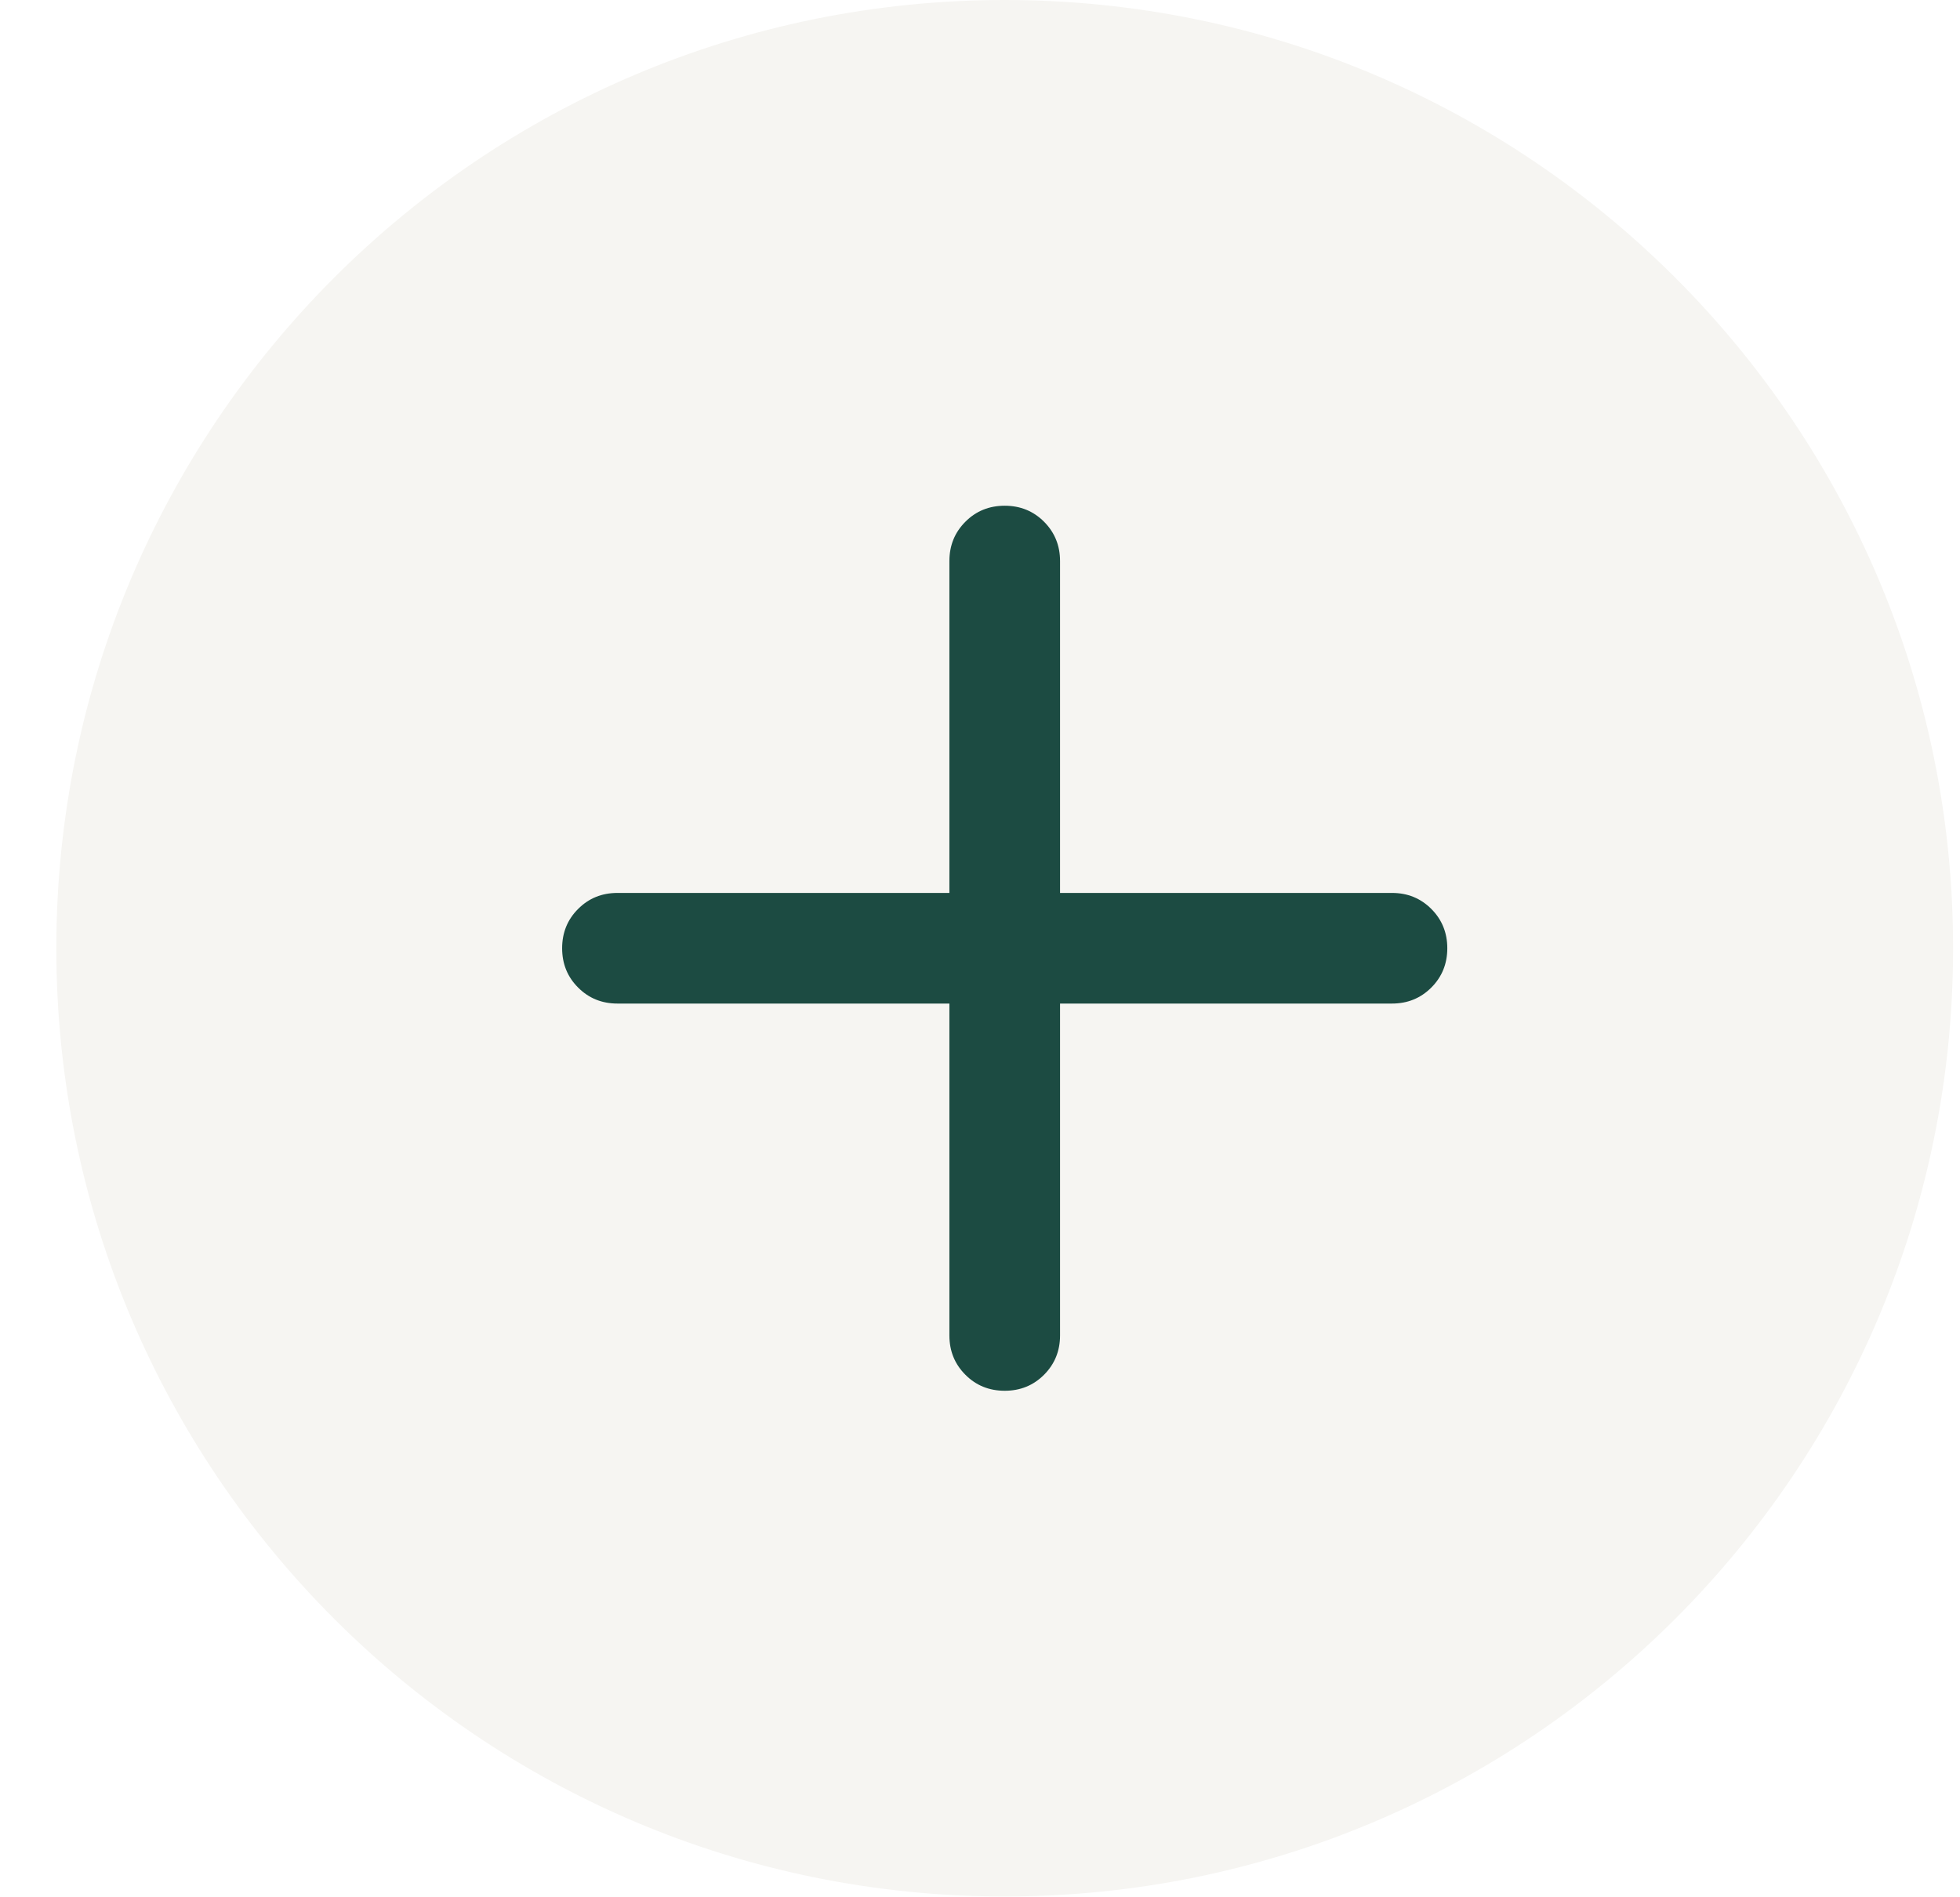
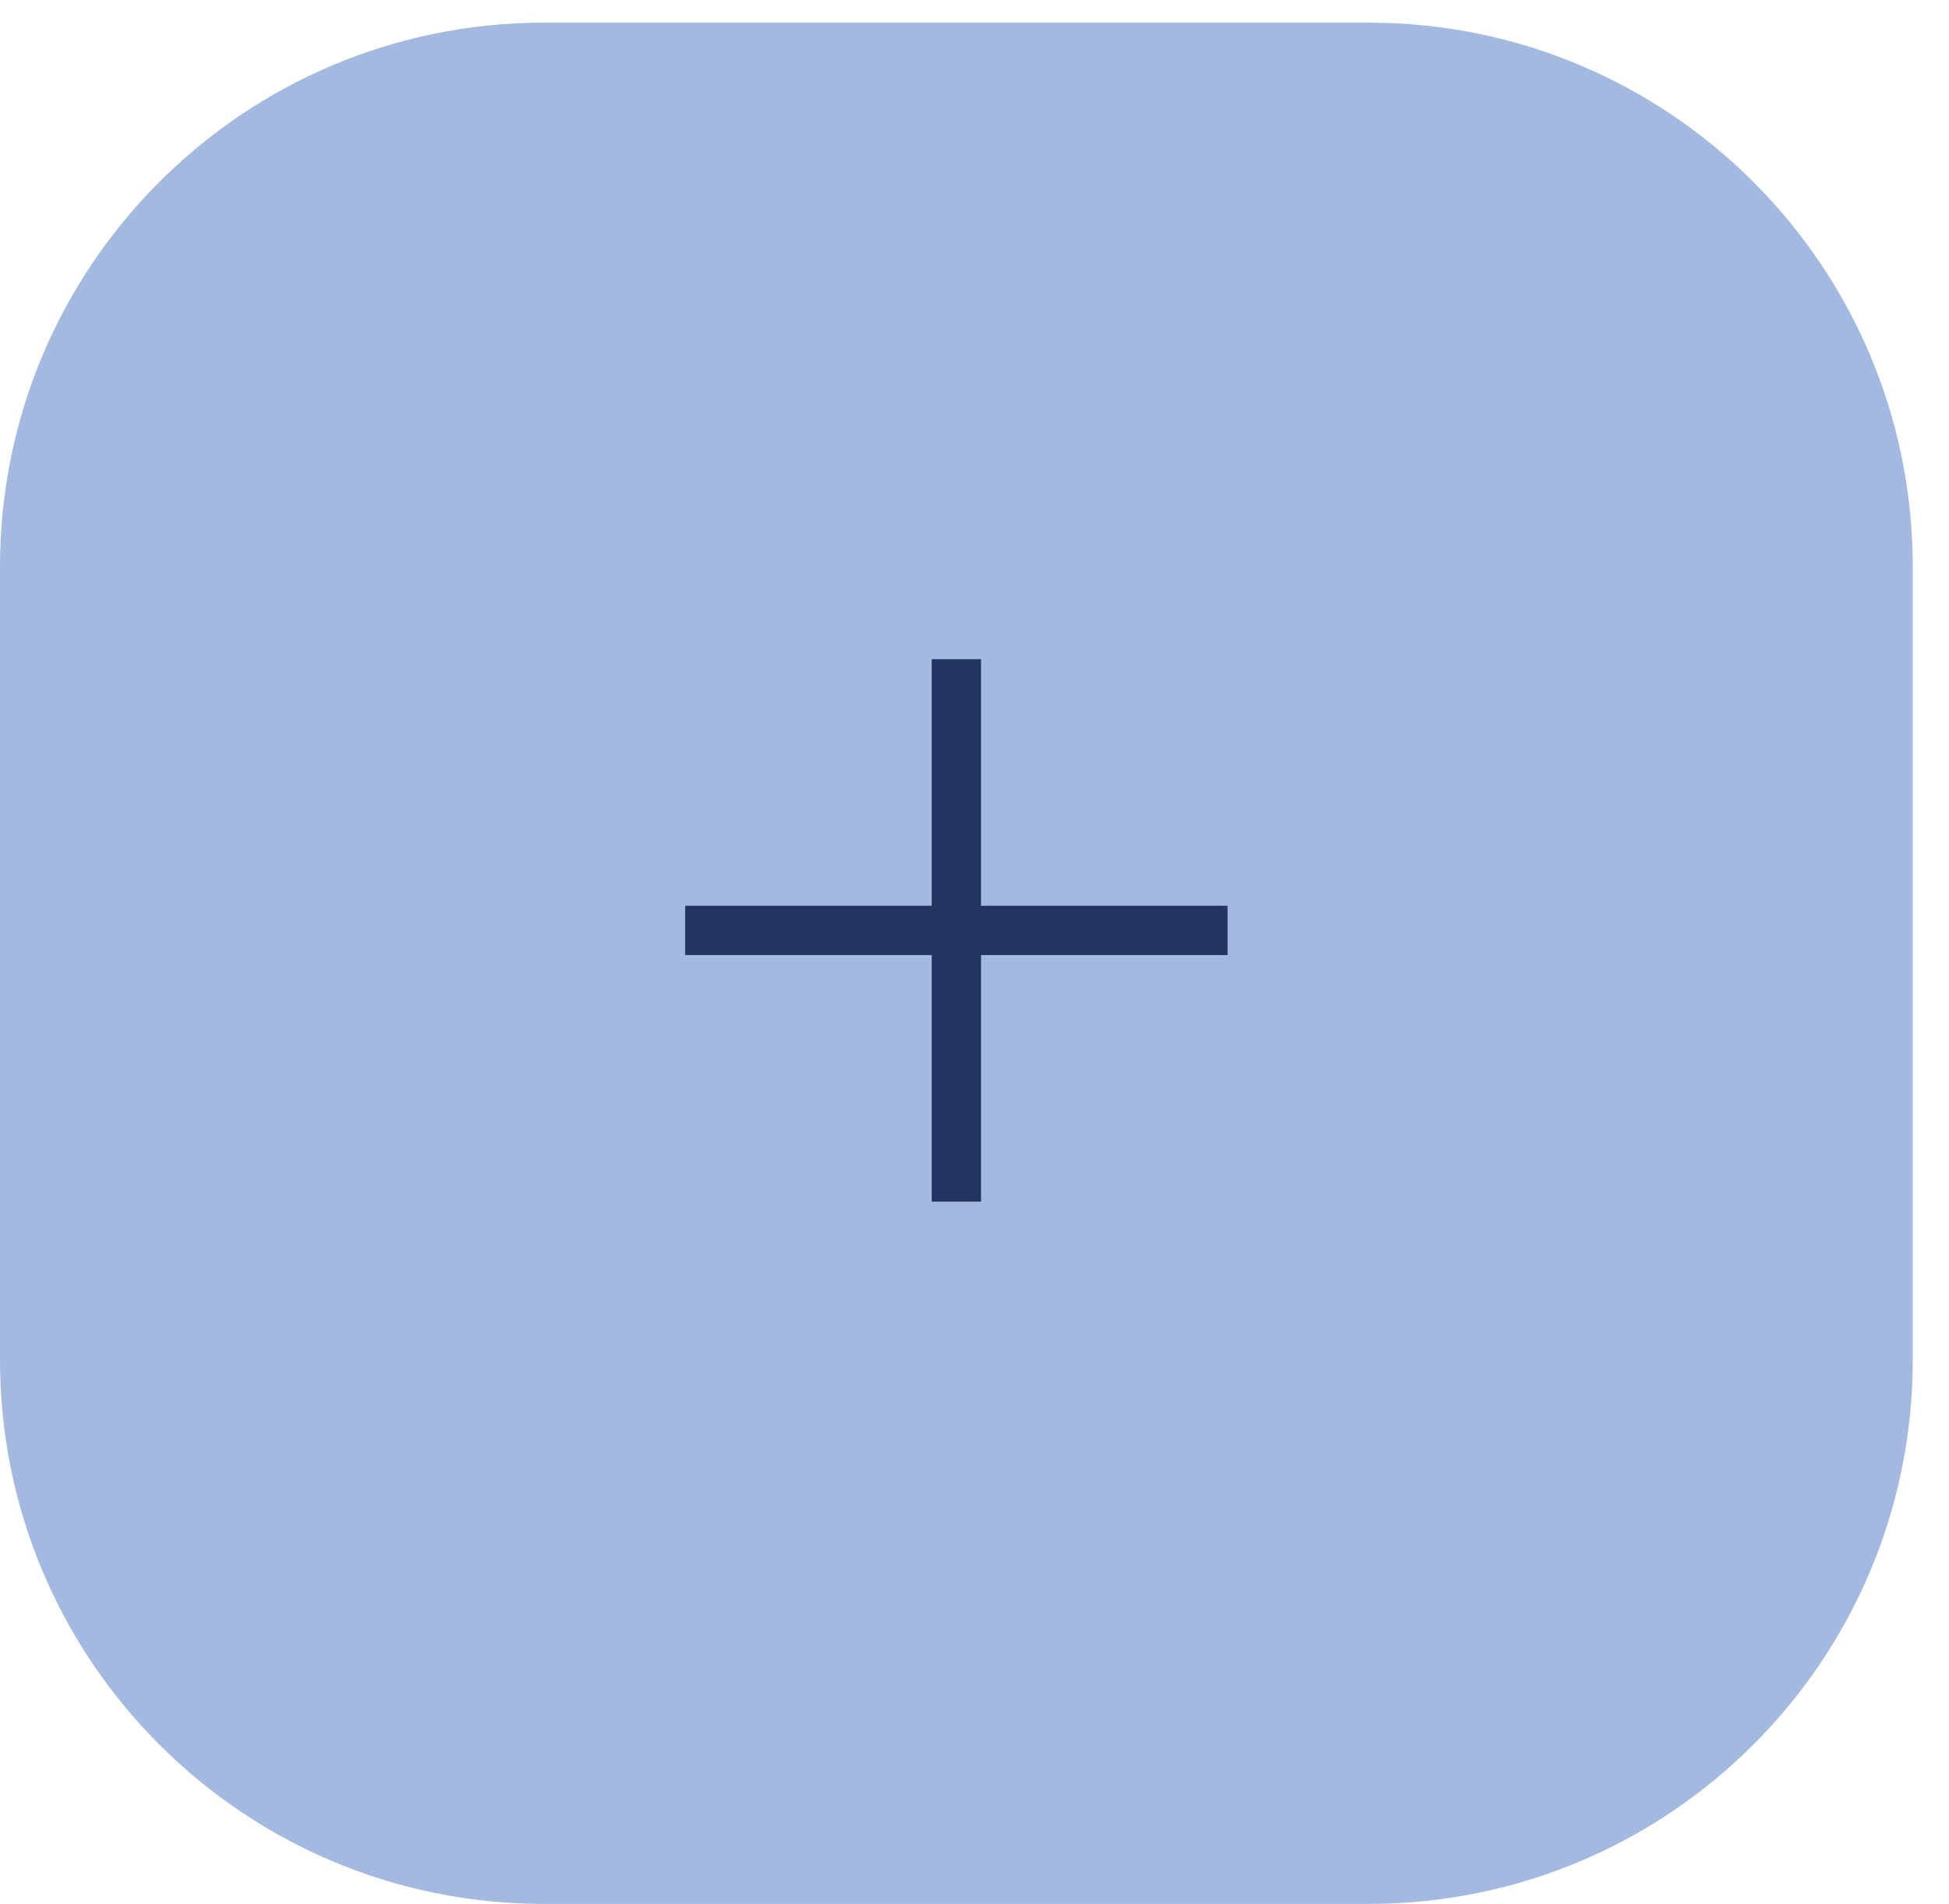
- <svg xmlns="http://www.w3.org/2000/svg" width="31" height="30" viewBox="0 0 31 30" fill="none">
-   <rect x="0.891" width="30" height="30" rx="15" fill="#F6F5F2" />
-   <path d="M15.891 8C16.137 8 16.344 8.084 16.513 8.253C16.681 8.422 16.766 8.629 16.766 8.875V21.125C16.766 21.371 16.681 21.578 16.513 21.747C16.344 21.916 16.137 22 15.891 22C15.645 22 15.437 21.916 15.269 21.747C15.1 21.578 15.016 21.371 15.016 21.125V8.875C15.016 8.629 15.1 8.422 15.269 8.253C15.437 8.084 15.645 8 15.891 8ZM22.016 14.125C22.262 14.125 22.469 14.209 22.638 14.378C22.806 14.546 22.891 14.754 22.891 15C22.891 15.246 22.806 15.454 22.638 15.622C22.469 15.791 22.262 15.875 22.016 15.875H9.766C9.52 15.875 9.312 15.791 9.144 15.622C8.975 15.454 8.891 15.246 8.891 15C8.891 14.754 8.975 14.546 9.144 14.378C9.312 14.209 9.52 14.125 9.766 14.125H22.016Z" fill="#1C4B42" />
+ <svg xmlns="http://www.w3.org/2000/svg" width="43" height="42" viewBox="0 0 43 42" fill="none">
+   <rect y="0.5" width="42.2" height="41.5" rx="12" fill="#A3B9E0" />
+   <path d="M20.556 14.542V19.981H15.117V21.069H20.556V26.508H21.644V21.069H27.083V19.981H21.644V14.542H20.556Z" fill="#233462" />
</svg>
